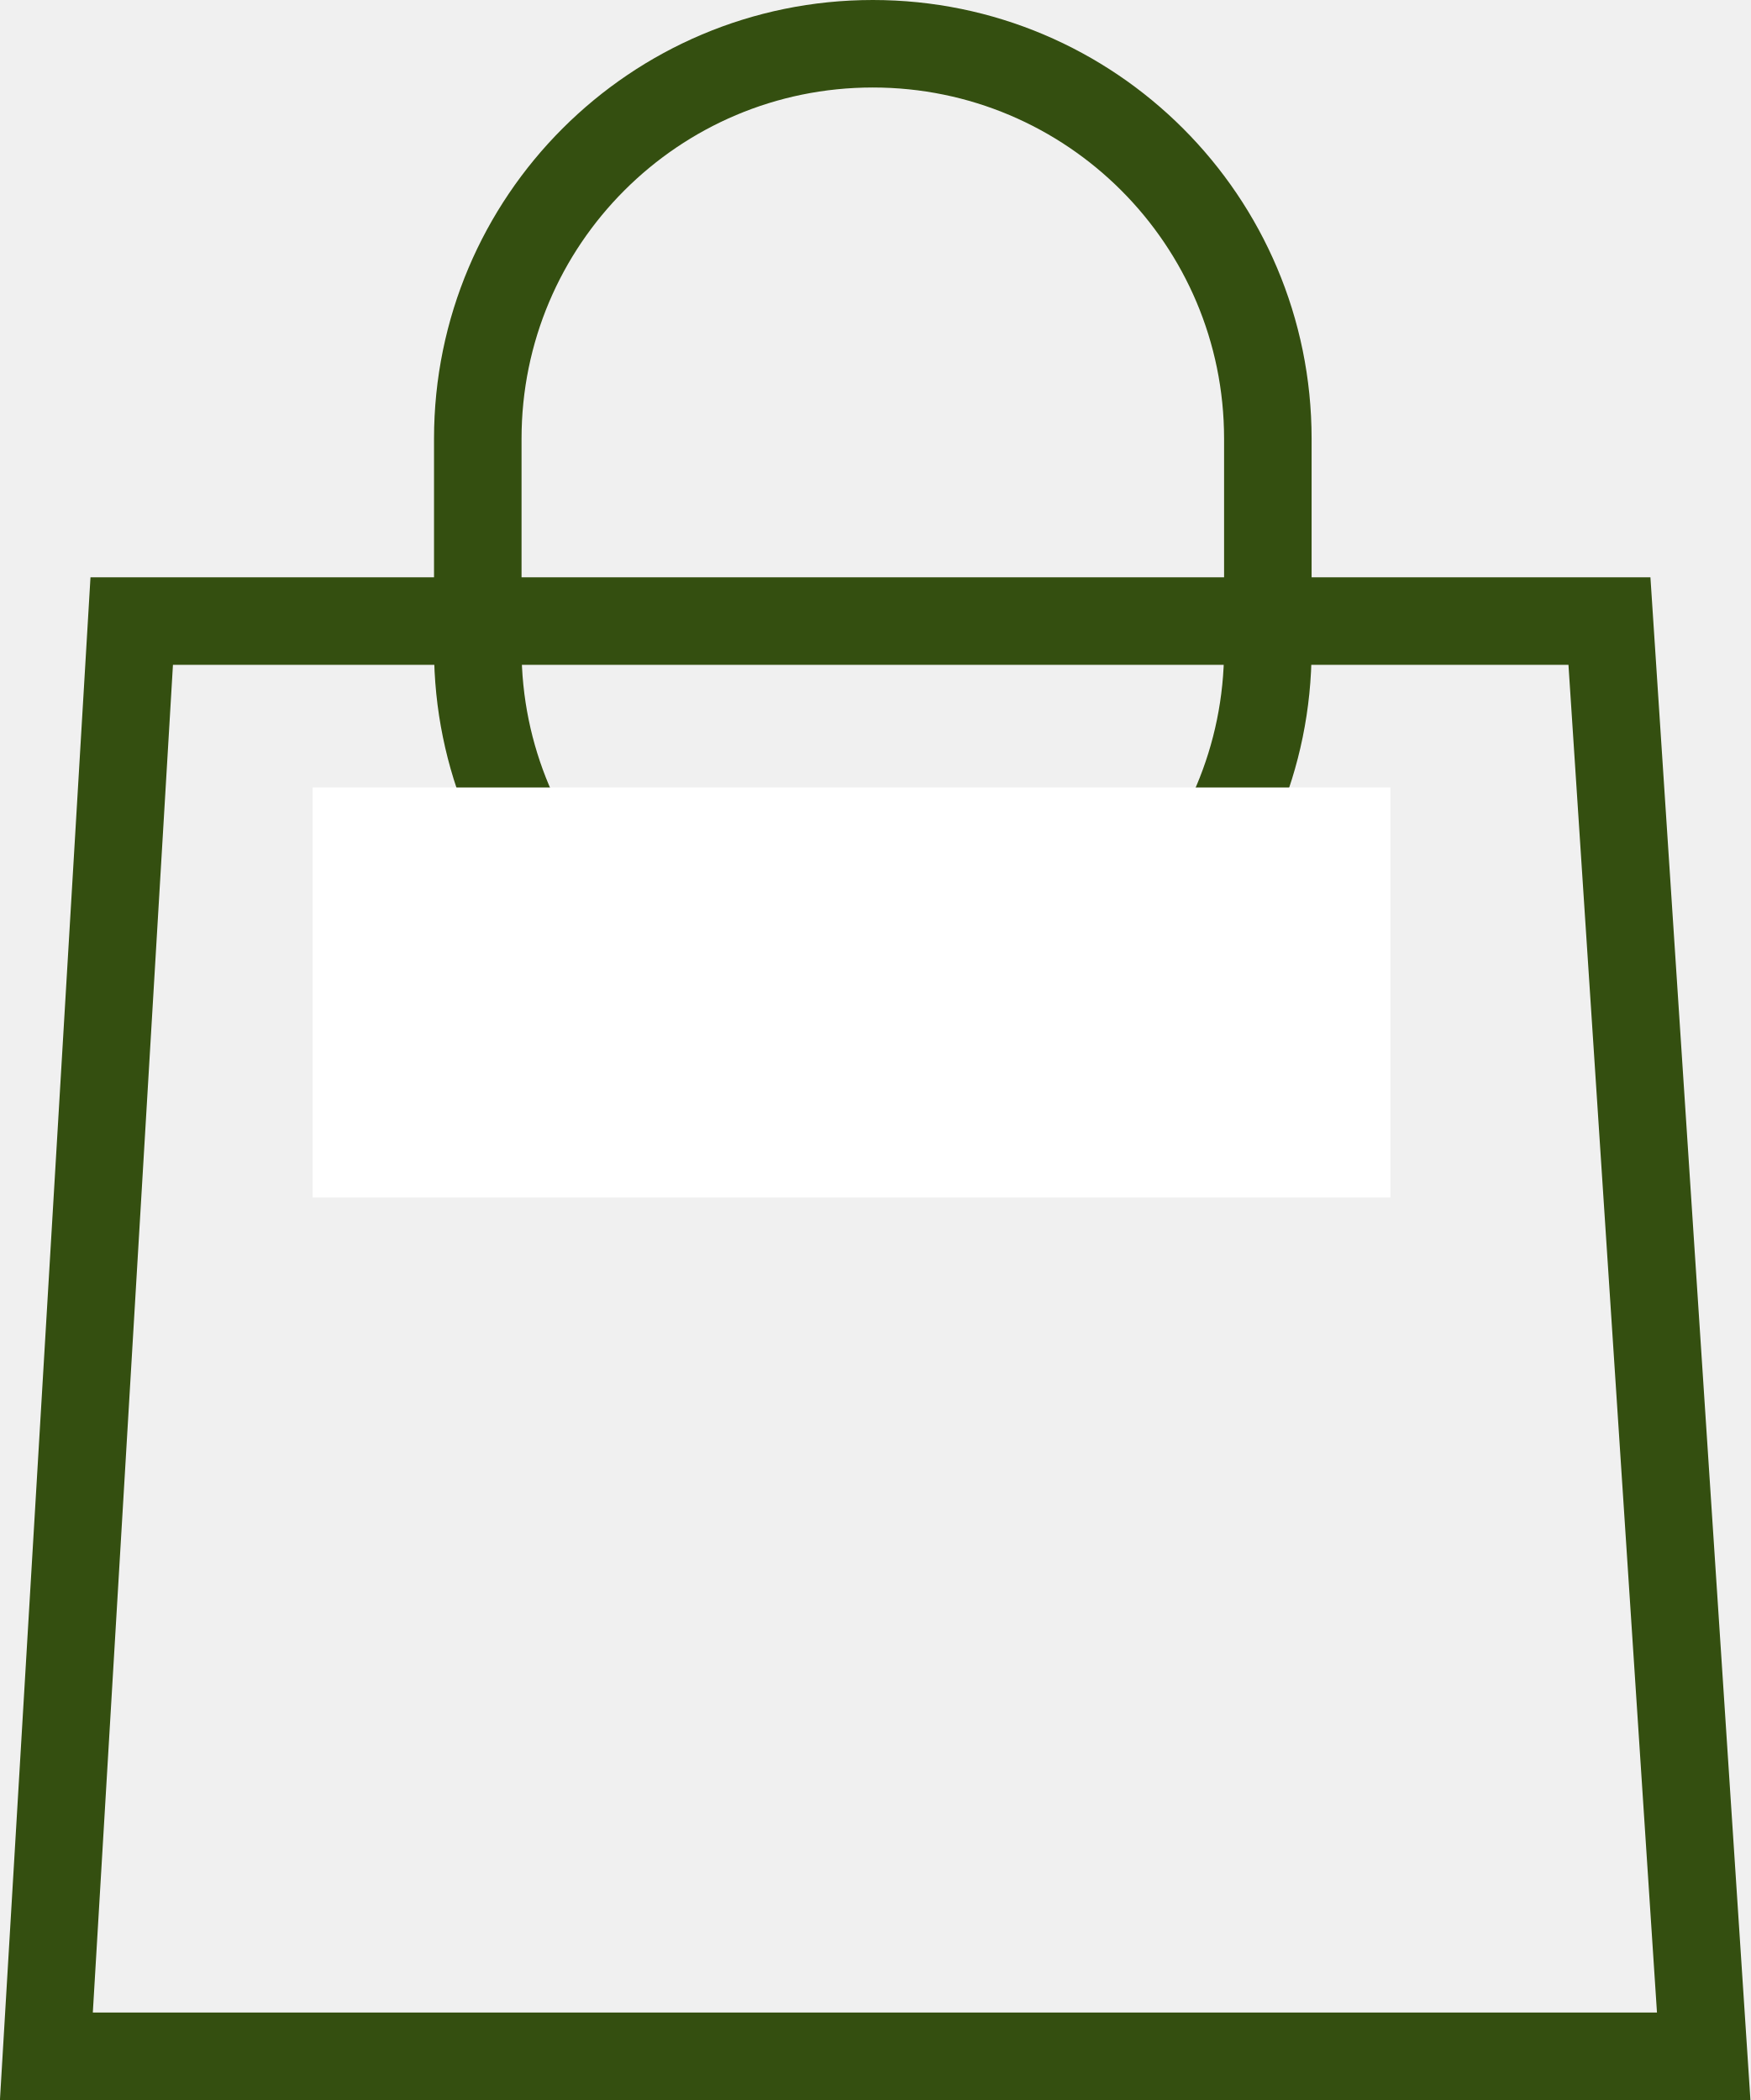
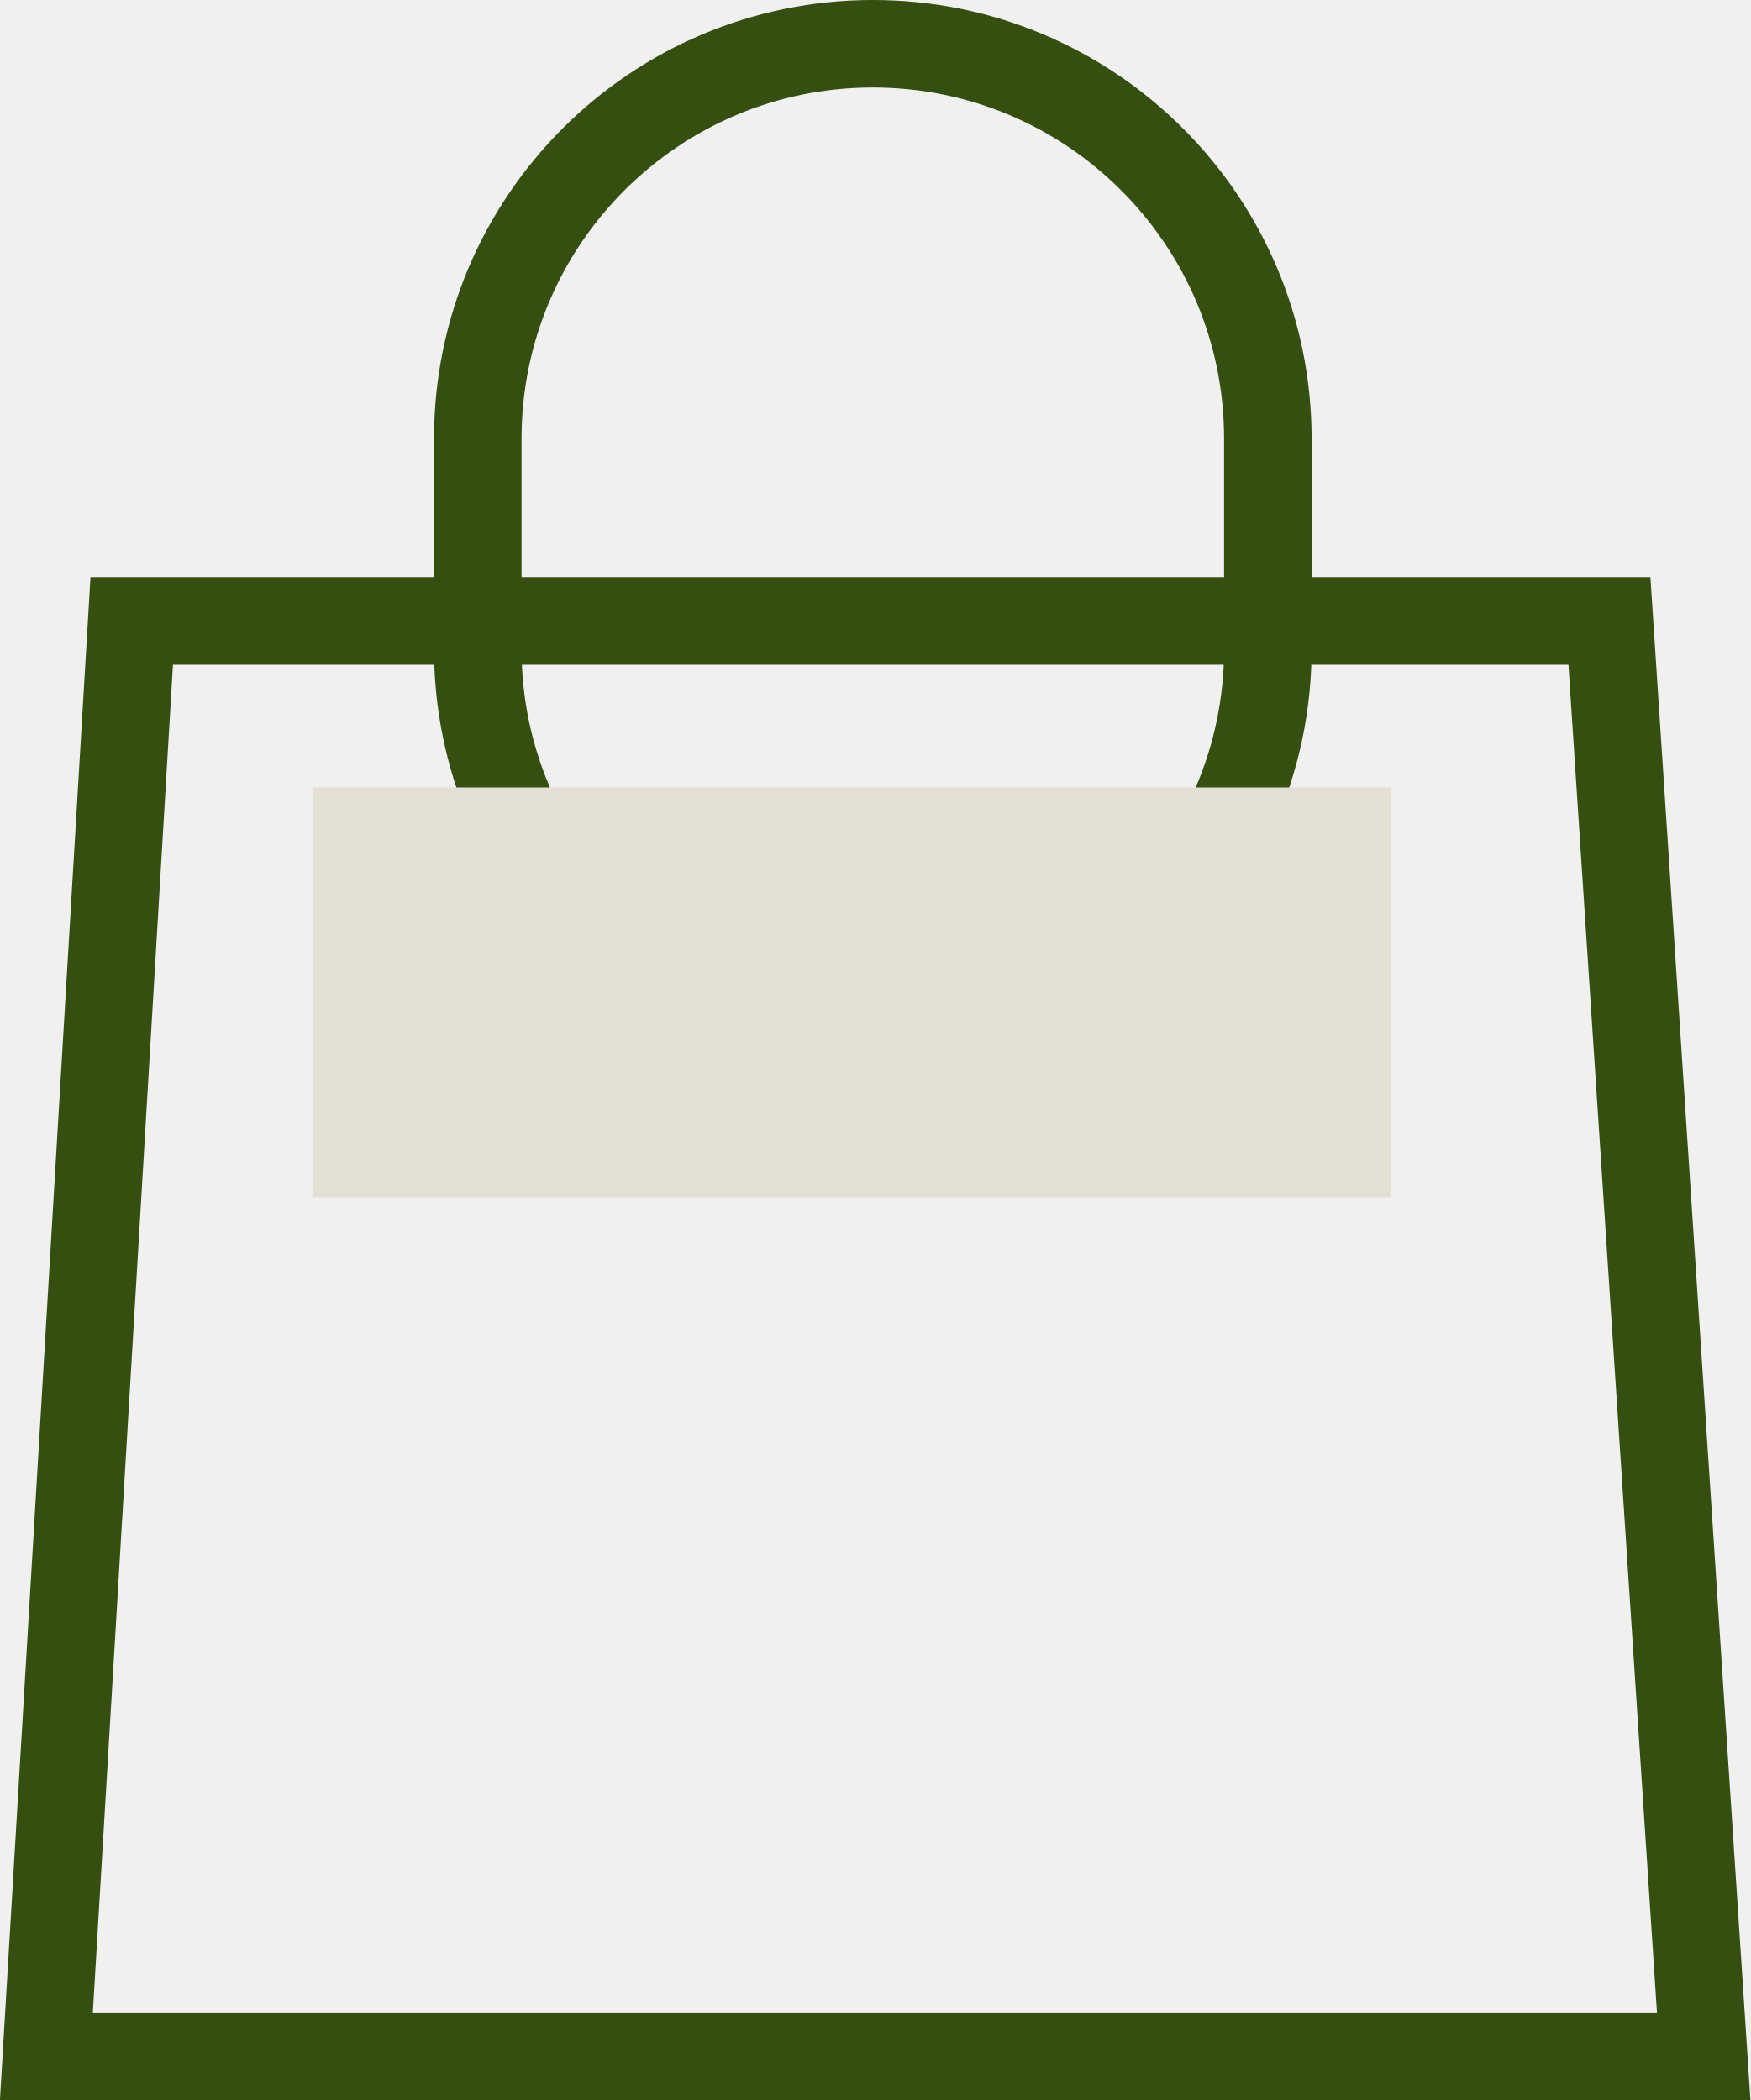
<svg xmlns="http://www.w3.org/2000/svg" width="20" height="24" viewBox="0 0 20 24" fill="none">
  <path d="M18.389 7.098L19.466 23.5H0.53L1.505 7.098H18.389Z" stroke="#344F10" />
  <rect x="5.459" y="0.5" width="9.027" height="11.43" rx="4.514" stroke="#344F10" />
-   <path d="M3.571 9H15.887V13.685H3.571V9Z" fill="white" />
+   <path d="M3.571 9H15.887V13.685H3.571V9Z" fill="#e4dfd3" />
</svg>
